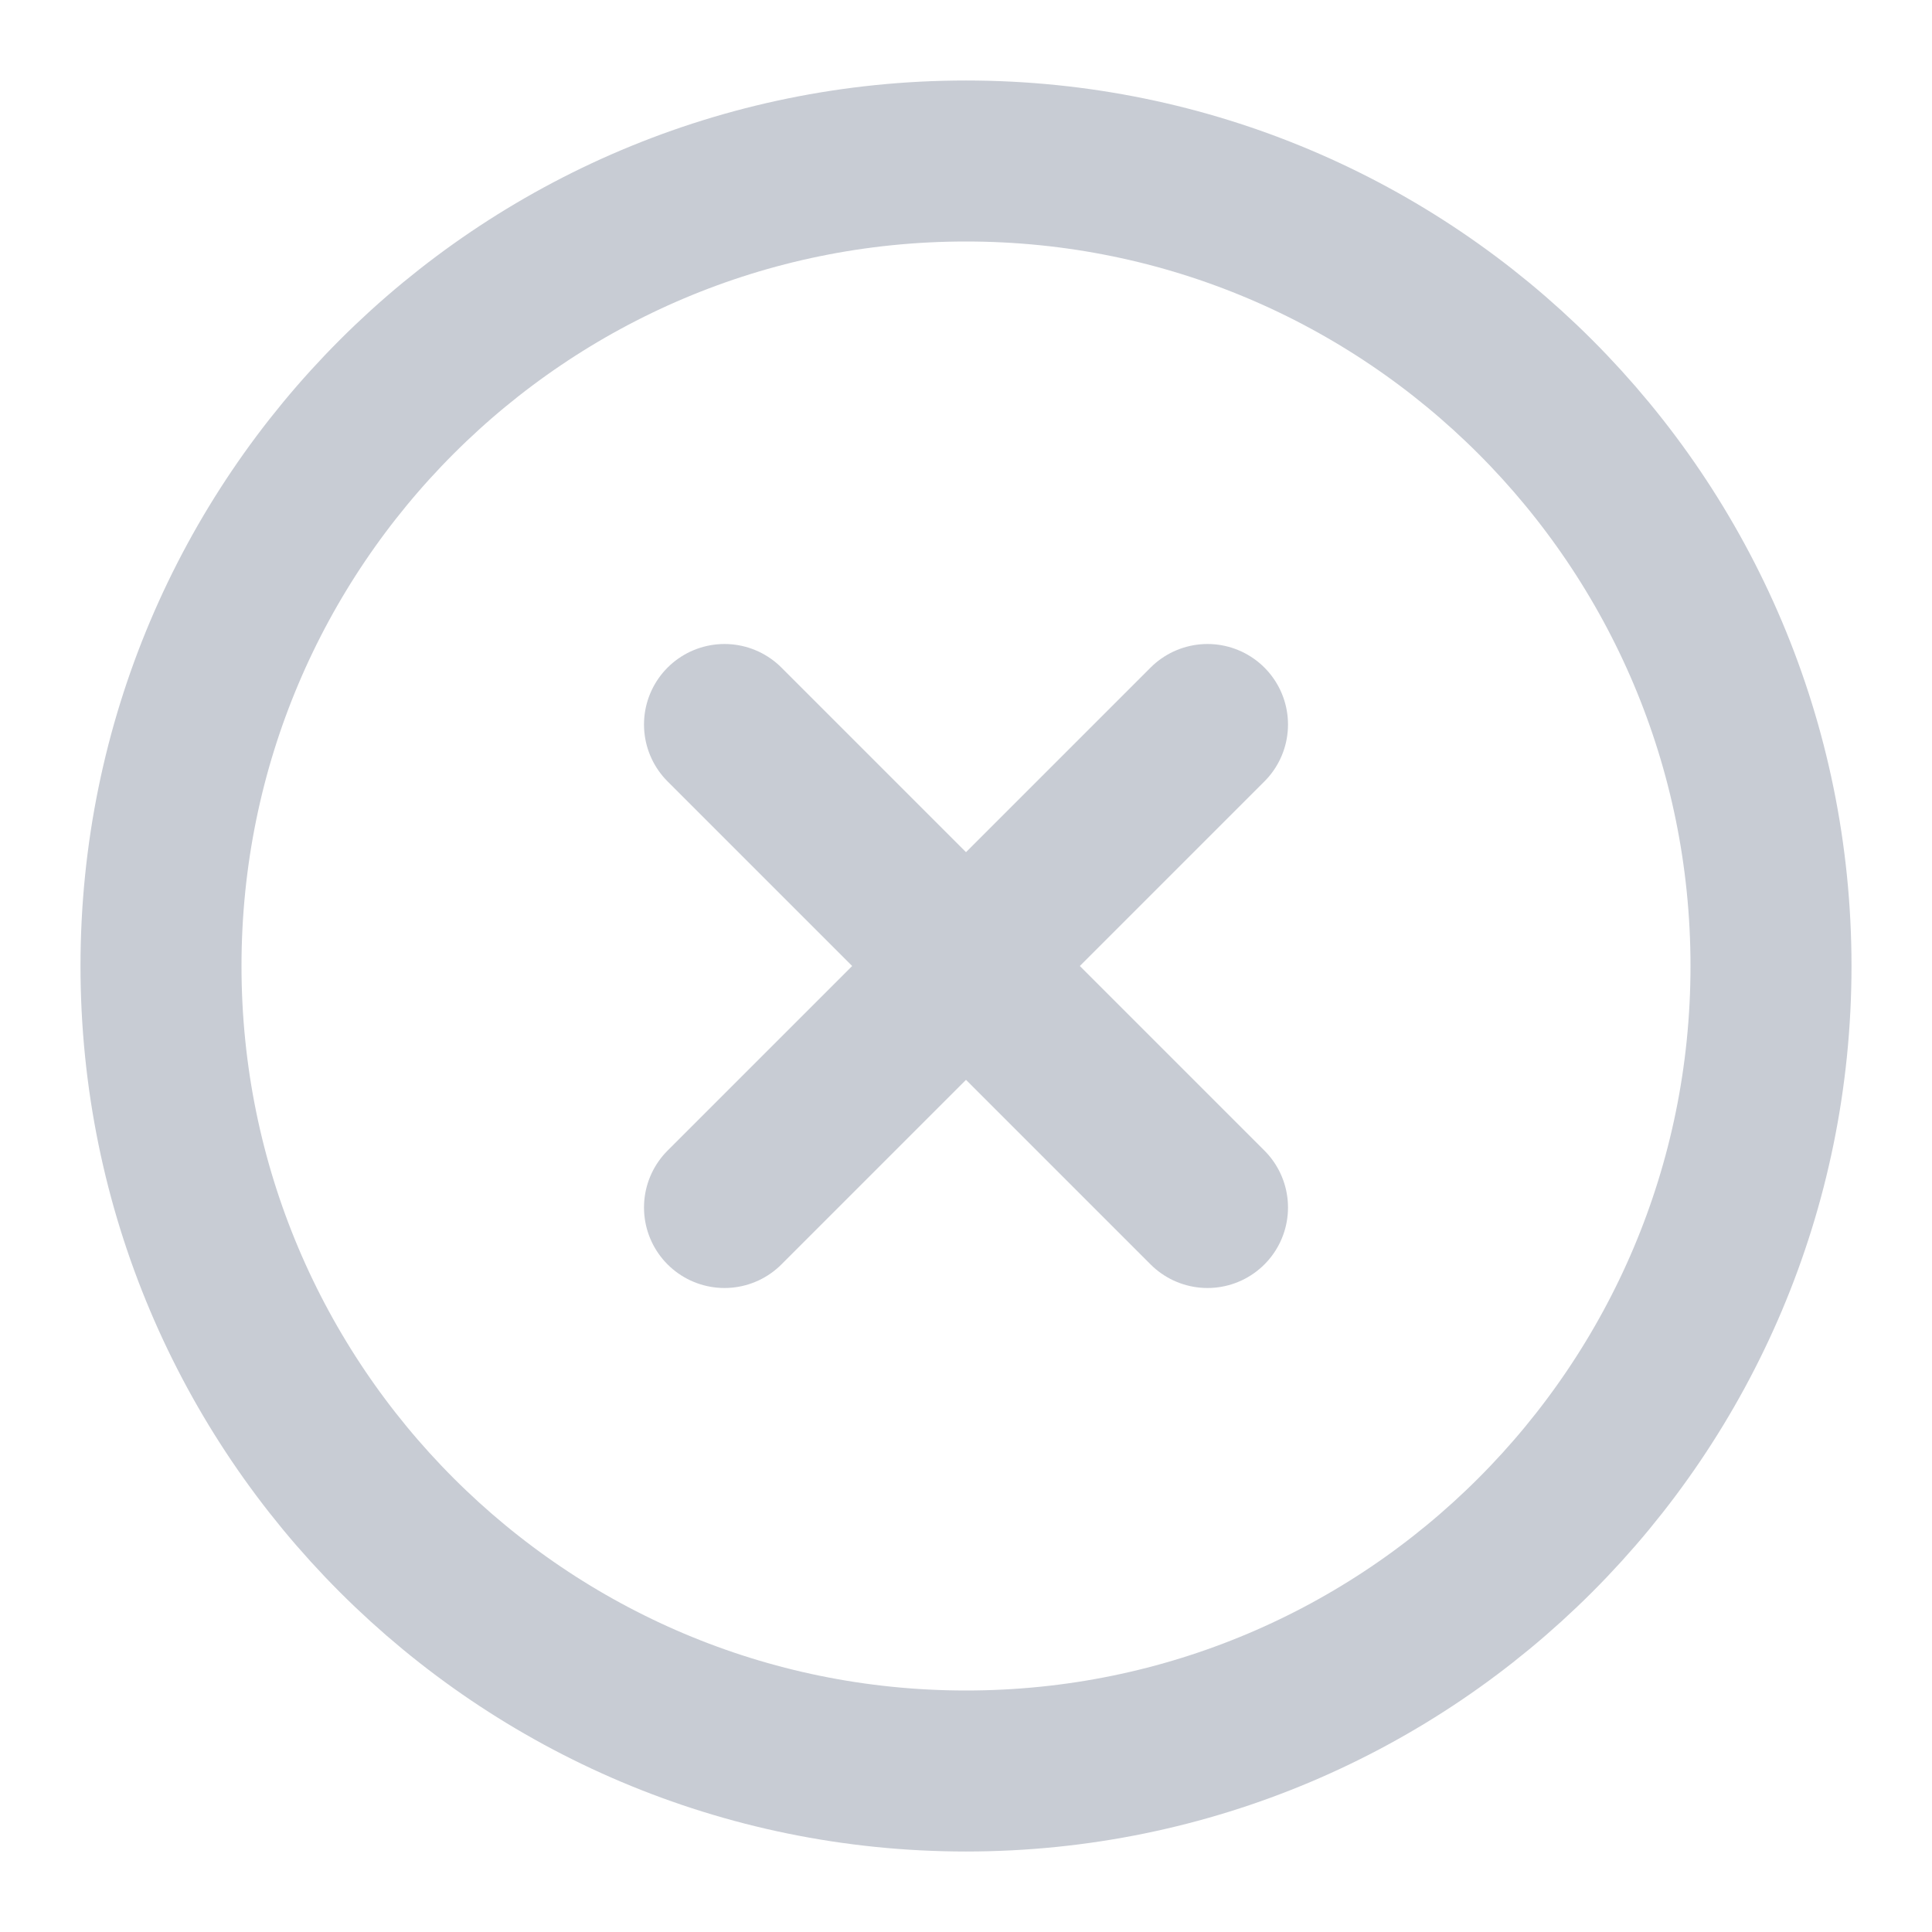
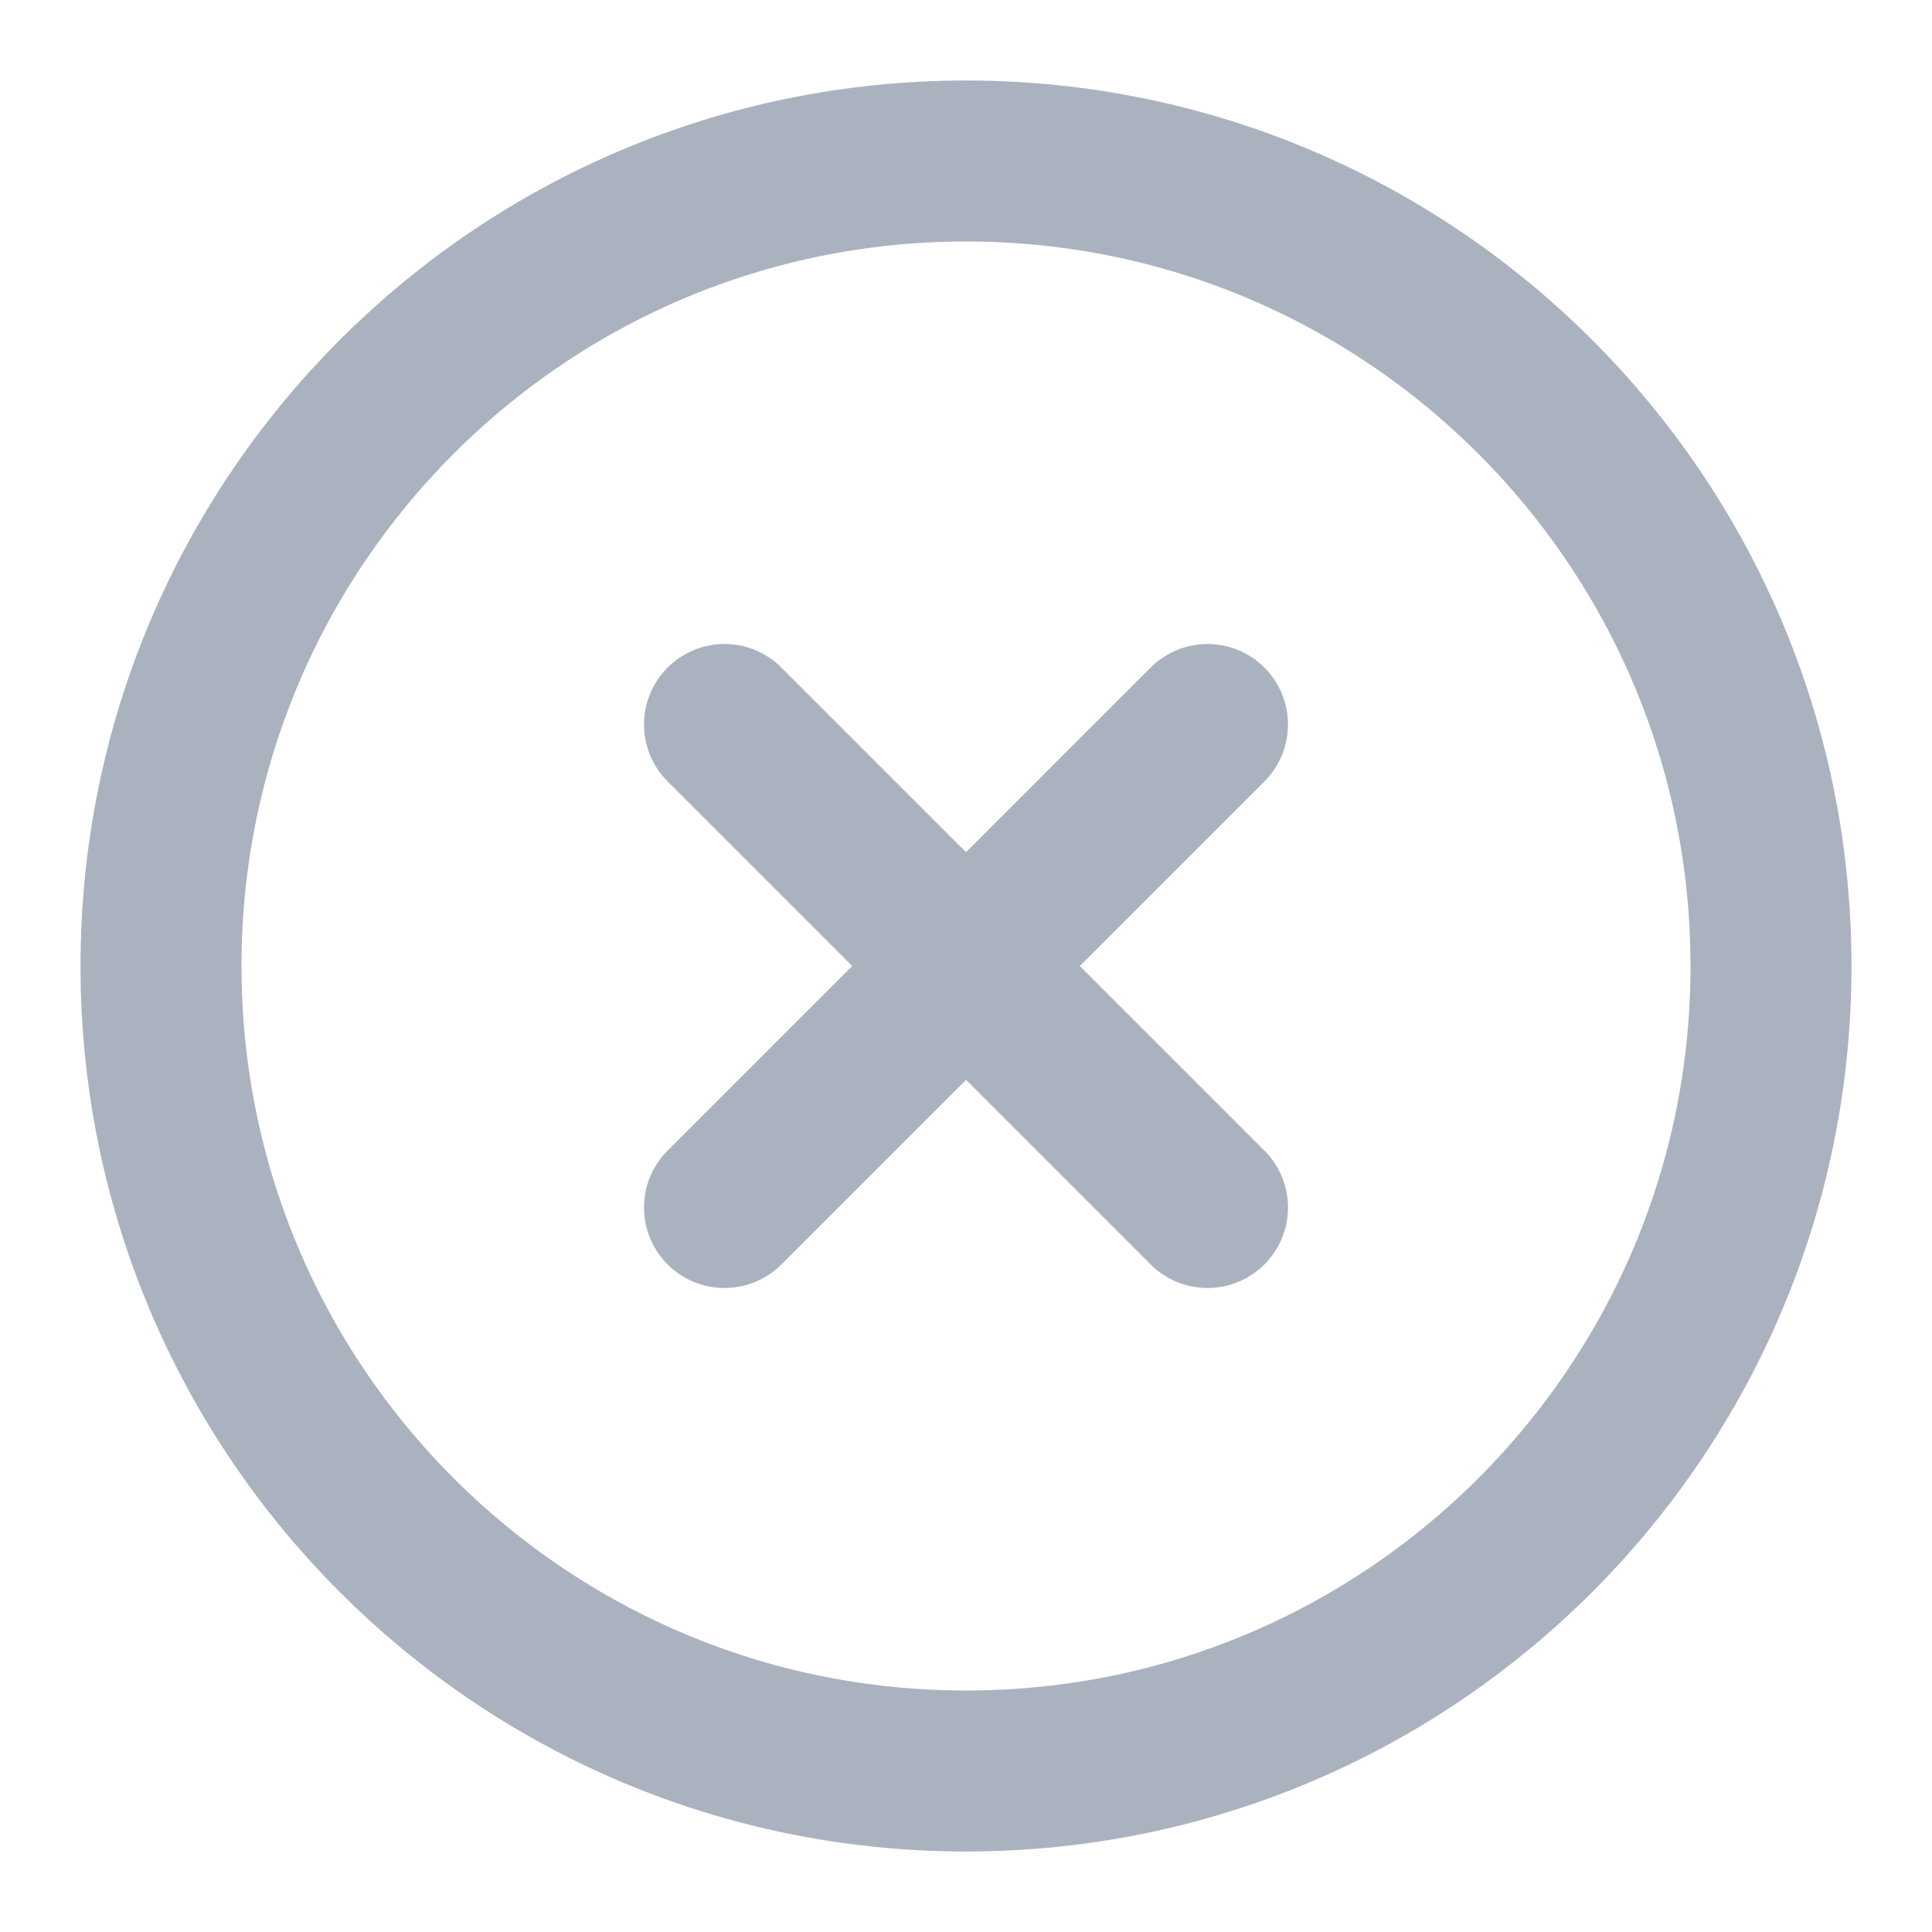
- <svg xmlns="http://www.w3.org/2000/svg" width="32" height="32" viewBox="0 0 24 24" fill="none" stroke="#c8ccd4" stroke-width="2" stroke-linecap="round" stroke-linejoin="round" class="feather feather-x-circle">
+ <svg xmlns="http://www.w3.org/2000/svg" width="32" height="32" viewBox="0 0 24 24" fill="none" stroke="#abb2bf" stroke-width="2" stroke-linecap="round" stroke-linejoin="round" class="feather feather-x-circle">
  <circle cx="12" cy="12" r="10" />
  <line x1="15" y1="9" x2="9" y2="15" />
  <line x1="9" y1="9" x2="15" y2="15" />
</svg>
